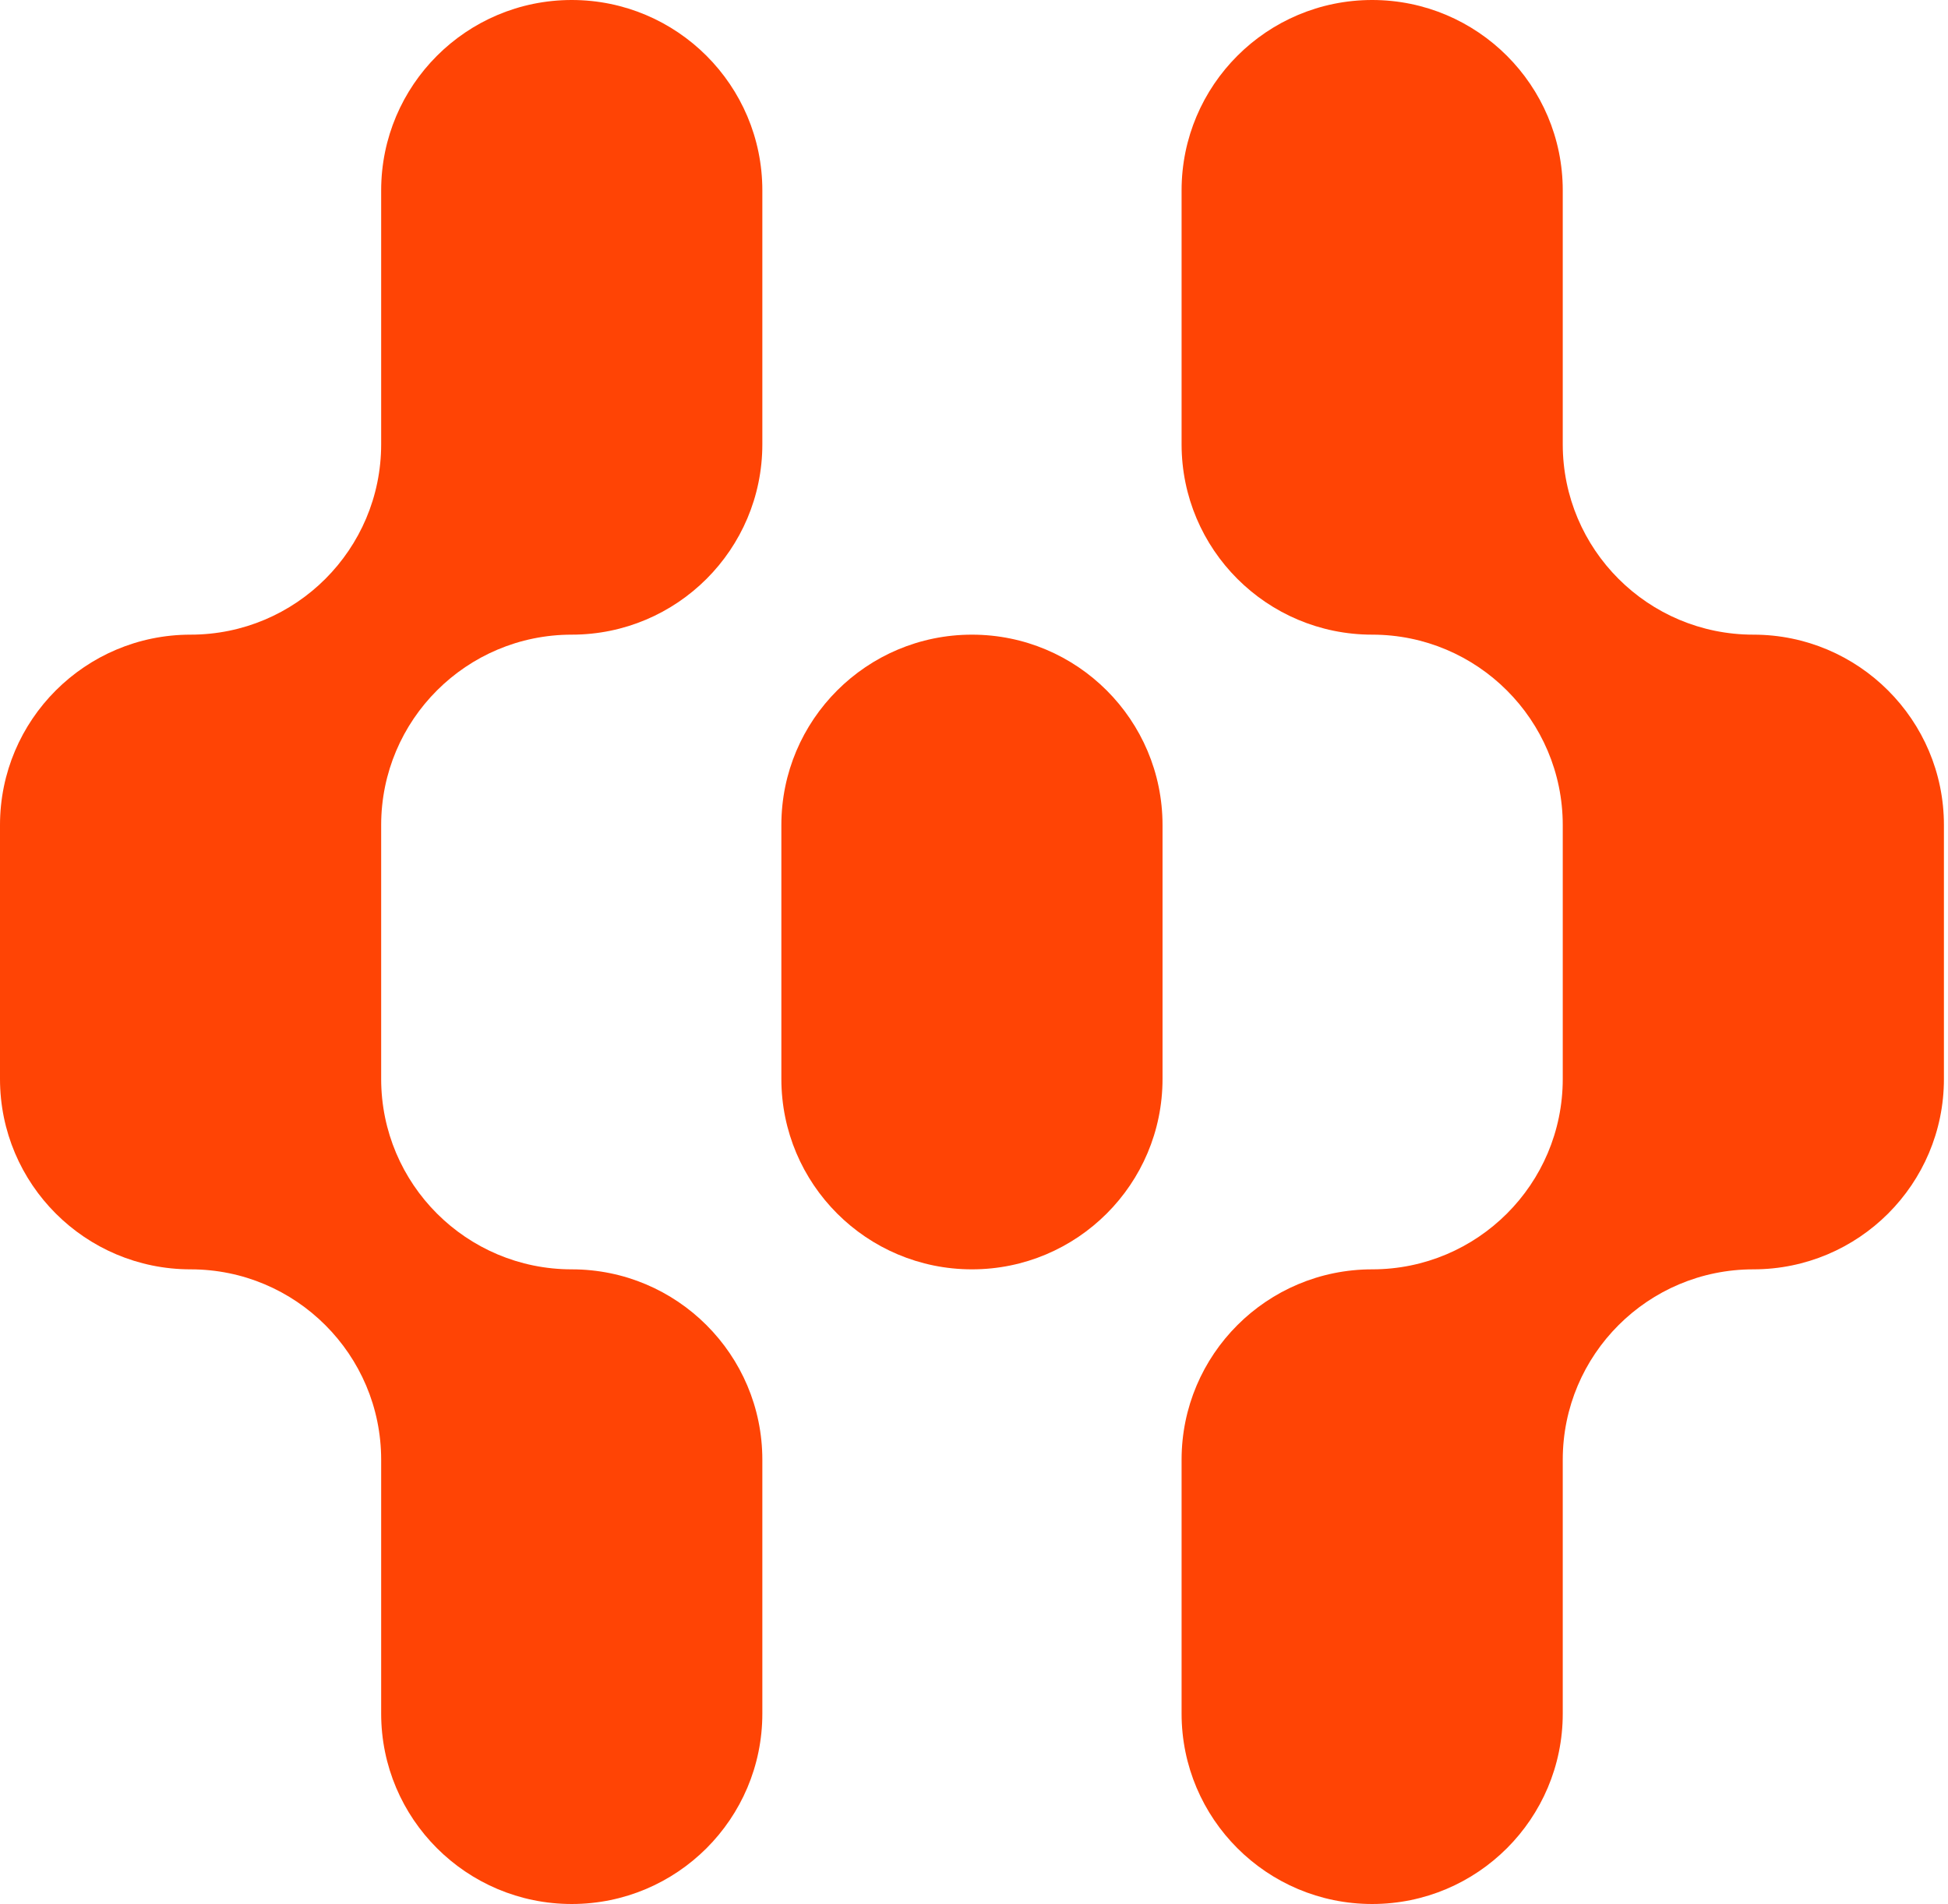
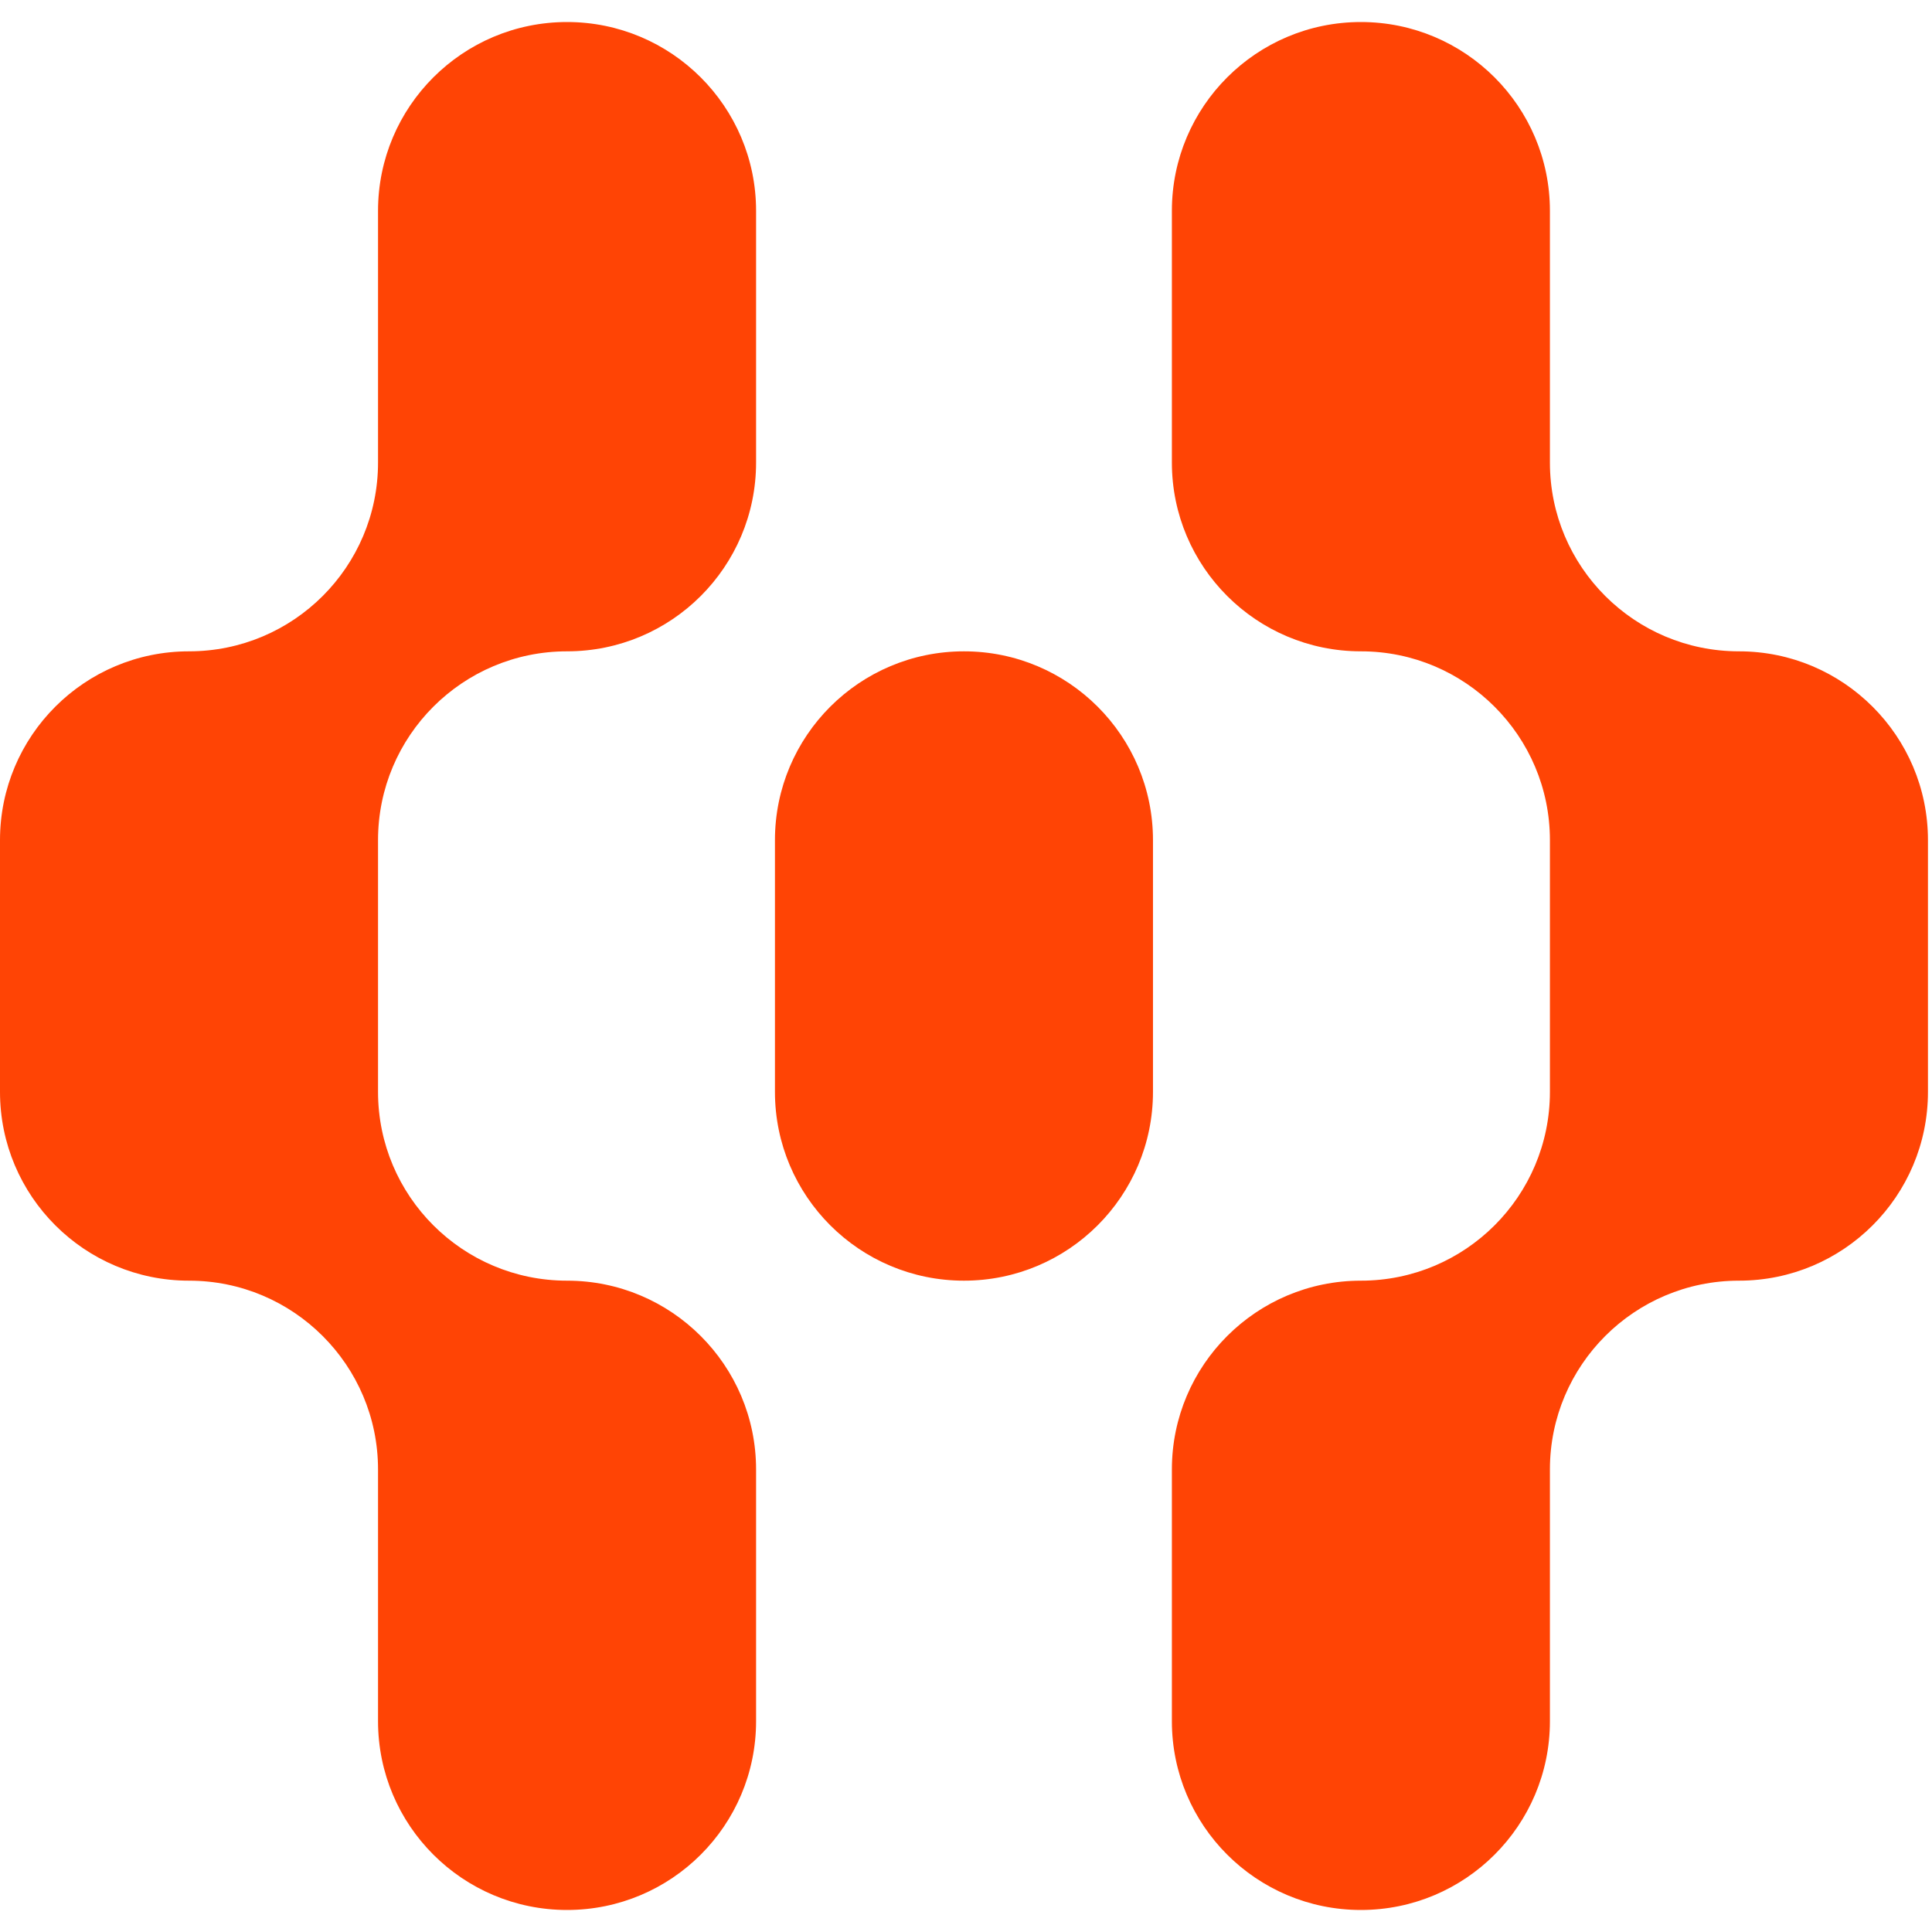
- <svg xmlns="http://www.w3.org/2000/svg" width="307" height="300" viewBox="0 0 307 300" fill="none">
+ <svg xmlns="http://www.w3.org/2000/svg" width="24" height="24" viewBox="0 0 307 300" fill="none">
  <path d="M60.071 129.998V170.002C60.071 186.572 73.518 200.002 90.107 200.002C98.397 200.002 105.906 203.358 111.342 208.791C116.779 214.219 120.143 221.719 120.143 230.002V270C120.143 286.57 106.697 300 90.107 300C73.518 300 60.071 286.57 60.071 270V230.002C60.071 221.719 56.708 214.219 51.271 208.791C45.834 203.358 38.326 200.002 30.036 200.002C13.446 200.002 0 186.572 0 170.002V129.998C0 113.428 13.446 99.998 30.036 99.998C46.625 99.998 60.071 86.569 60.071 69.998V30C60.071 13.43 73.518 0 90.107 0C98.397 0 105.906 3.361 111.342 8.789C116.779 14.222 120.143 21.722 120.143 30V69.998C120.143 86.569 106.697 99.998 90.107 99.998C73.518 99.998 60.071 113.428 60.071 129.998Z" fill="#FF4405" />
  <path d="M183.212 129.999C183.212 113.433 169.765 99.999 153.176 99.999C136.588 99.999 123.141 113.433 123.141 129.999V170.002C123.141 186.567 136.588 200.002 153.176 200.002C169.765 200.002 183.212 186.567 183.212 170.002V129.999Z" fill="#FF4405" />
  <path d="M306.358 129.998V170.002C306.358 186.572 292.912 200.002 276.322 200.002C259.732 200.002 246.286 213.431 246.286 230.002V270C246.286 286.57 232.841 300 216.251 300C199.661 300 186.215 286.57 186.215 270V230.002C186.215 213.431 199.661 200.002 216.251 200.002C232.841 200.002 246.286 186.572 246.286 170.002V129.998C246.286 121.72 242.922 114.22 237.486 108.792C232.049 103.359 224.54 99.998 216.251 99.998C199.661 99.998 186.215 86.569 186.215 69.998V30C186.215 13.43 199.661 0 216.251 0C224.54 0 232.049 3.361 237.486 8.789C242.922 14.222 246.286 21.722 246.286 30V69.998C246.286 86.569 259.732 99.998 276.322 99.998C284.612 99.998 292.121 103.359 297.557 108.792C302.994 114.22 306.358 121.72 306.358 129.998Z" fill="#FF4405" />
</svg>
